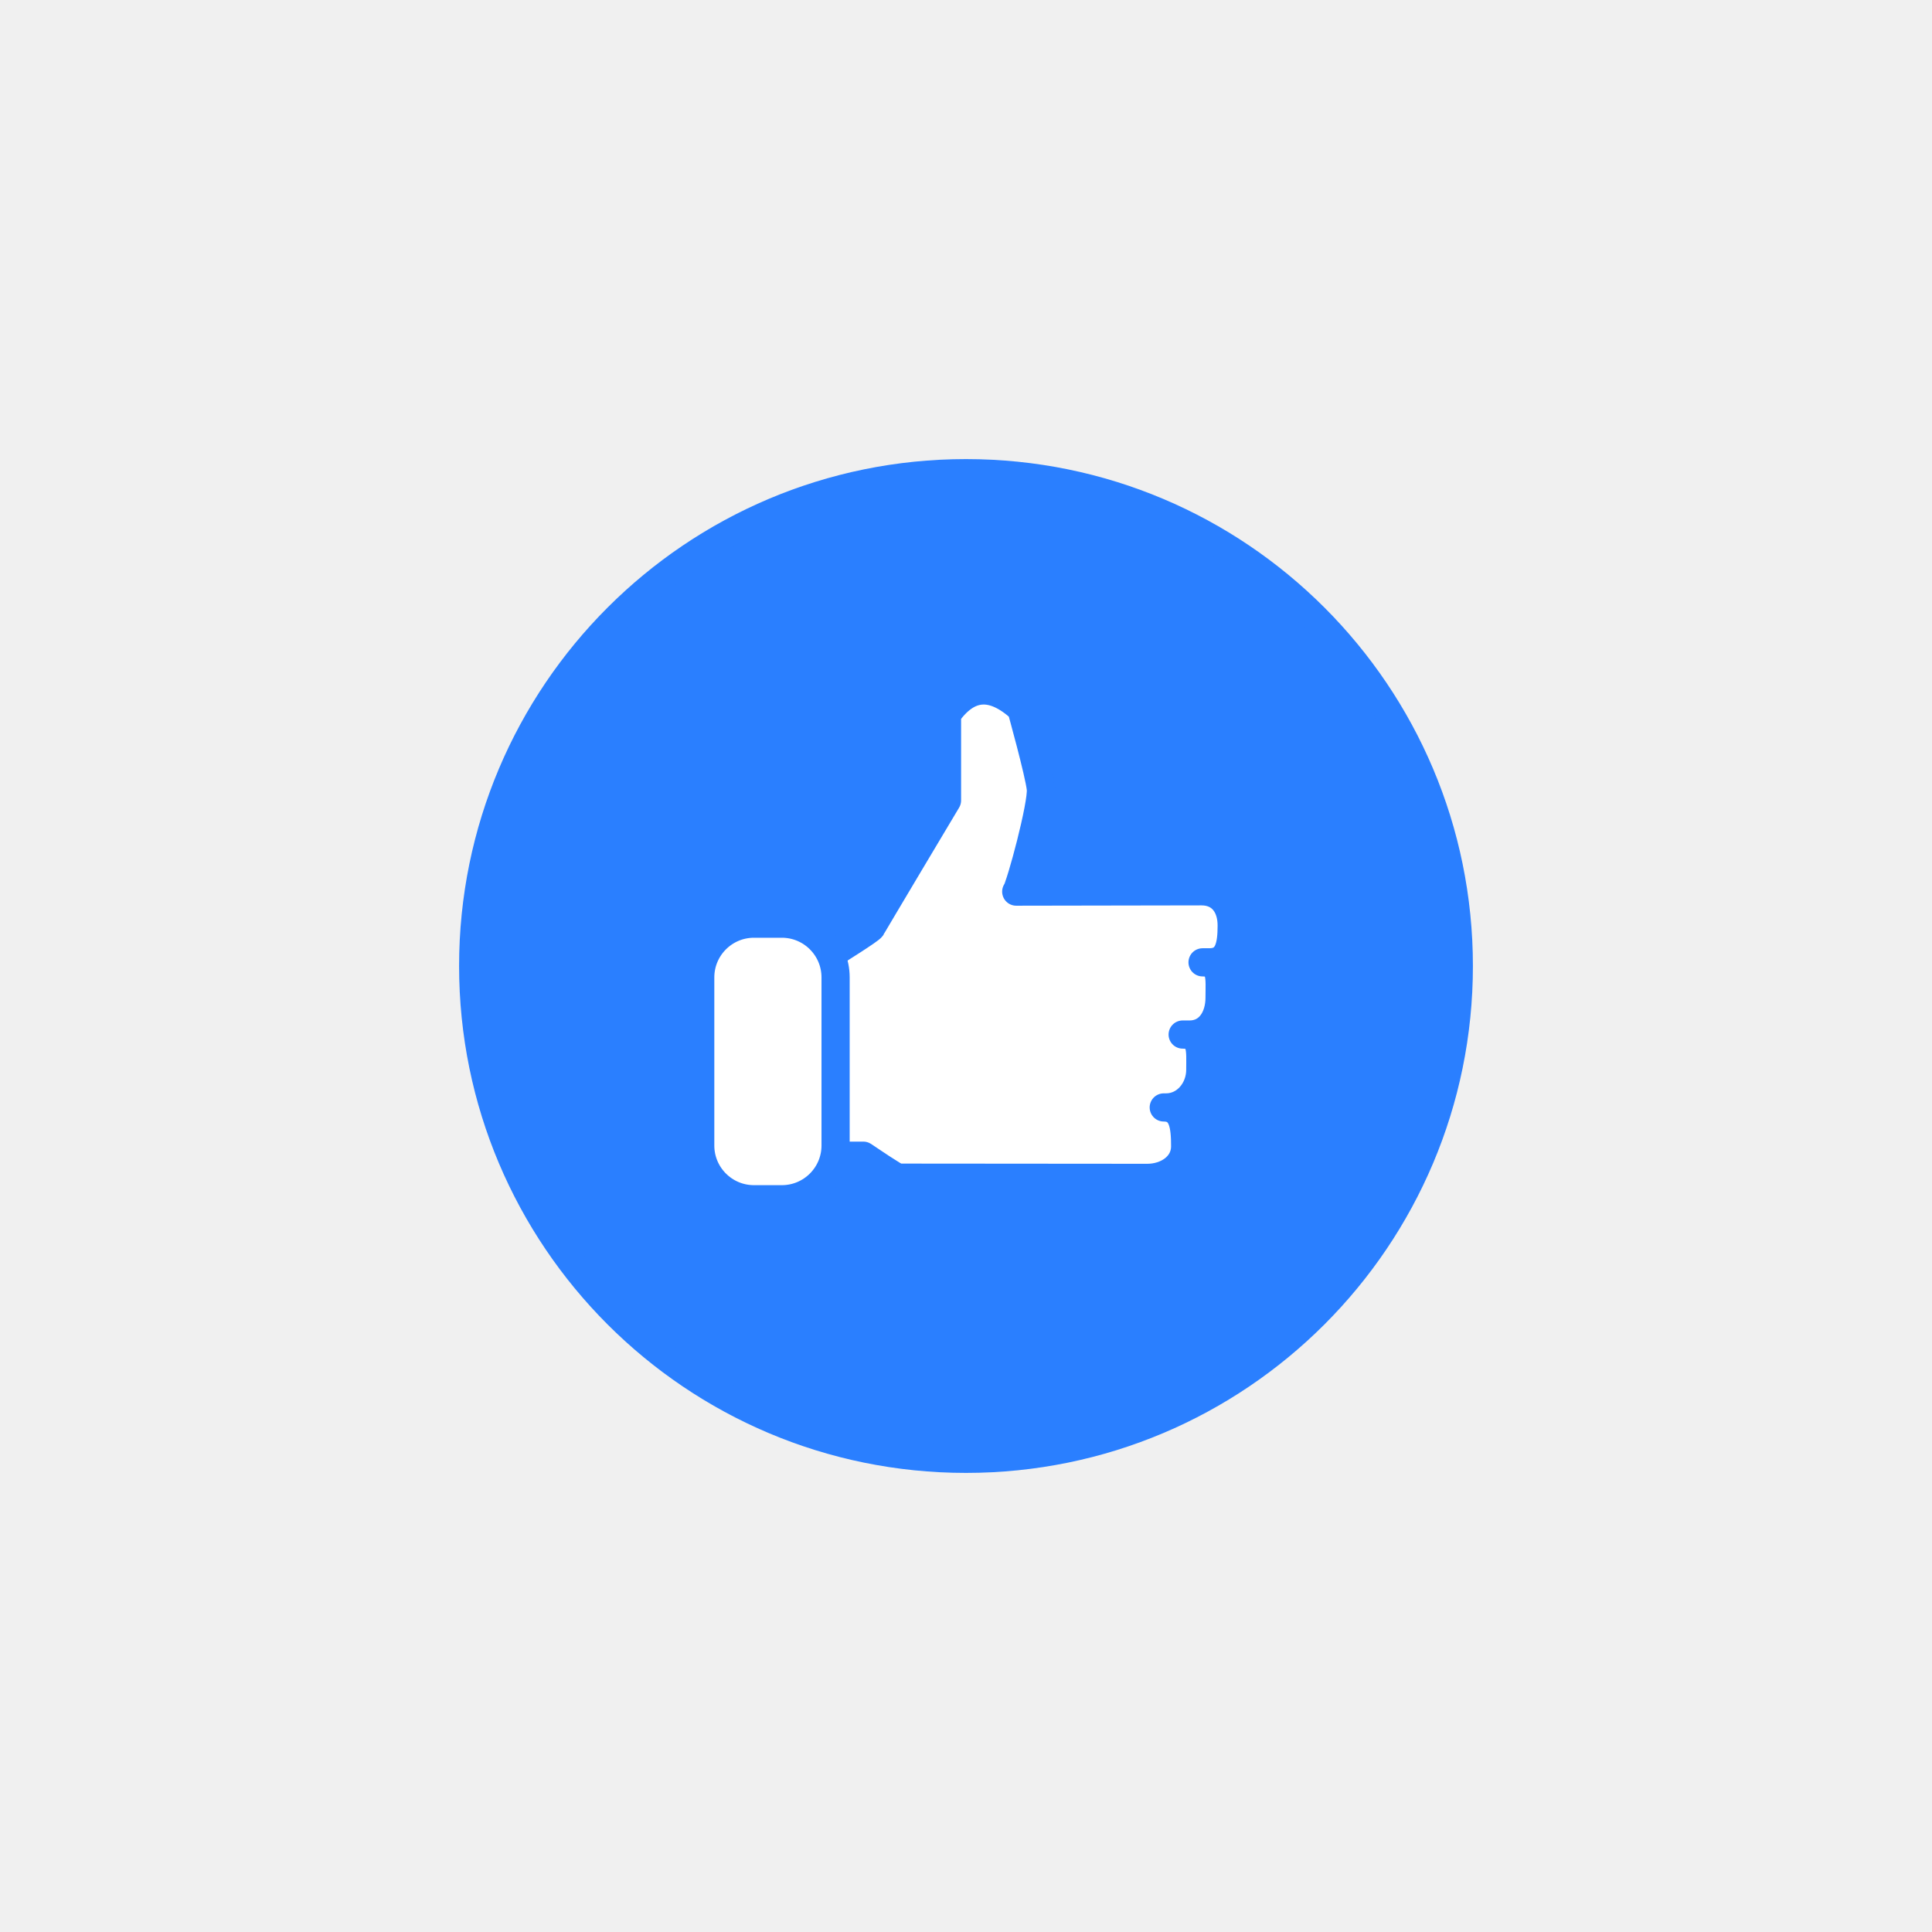
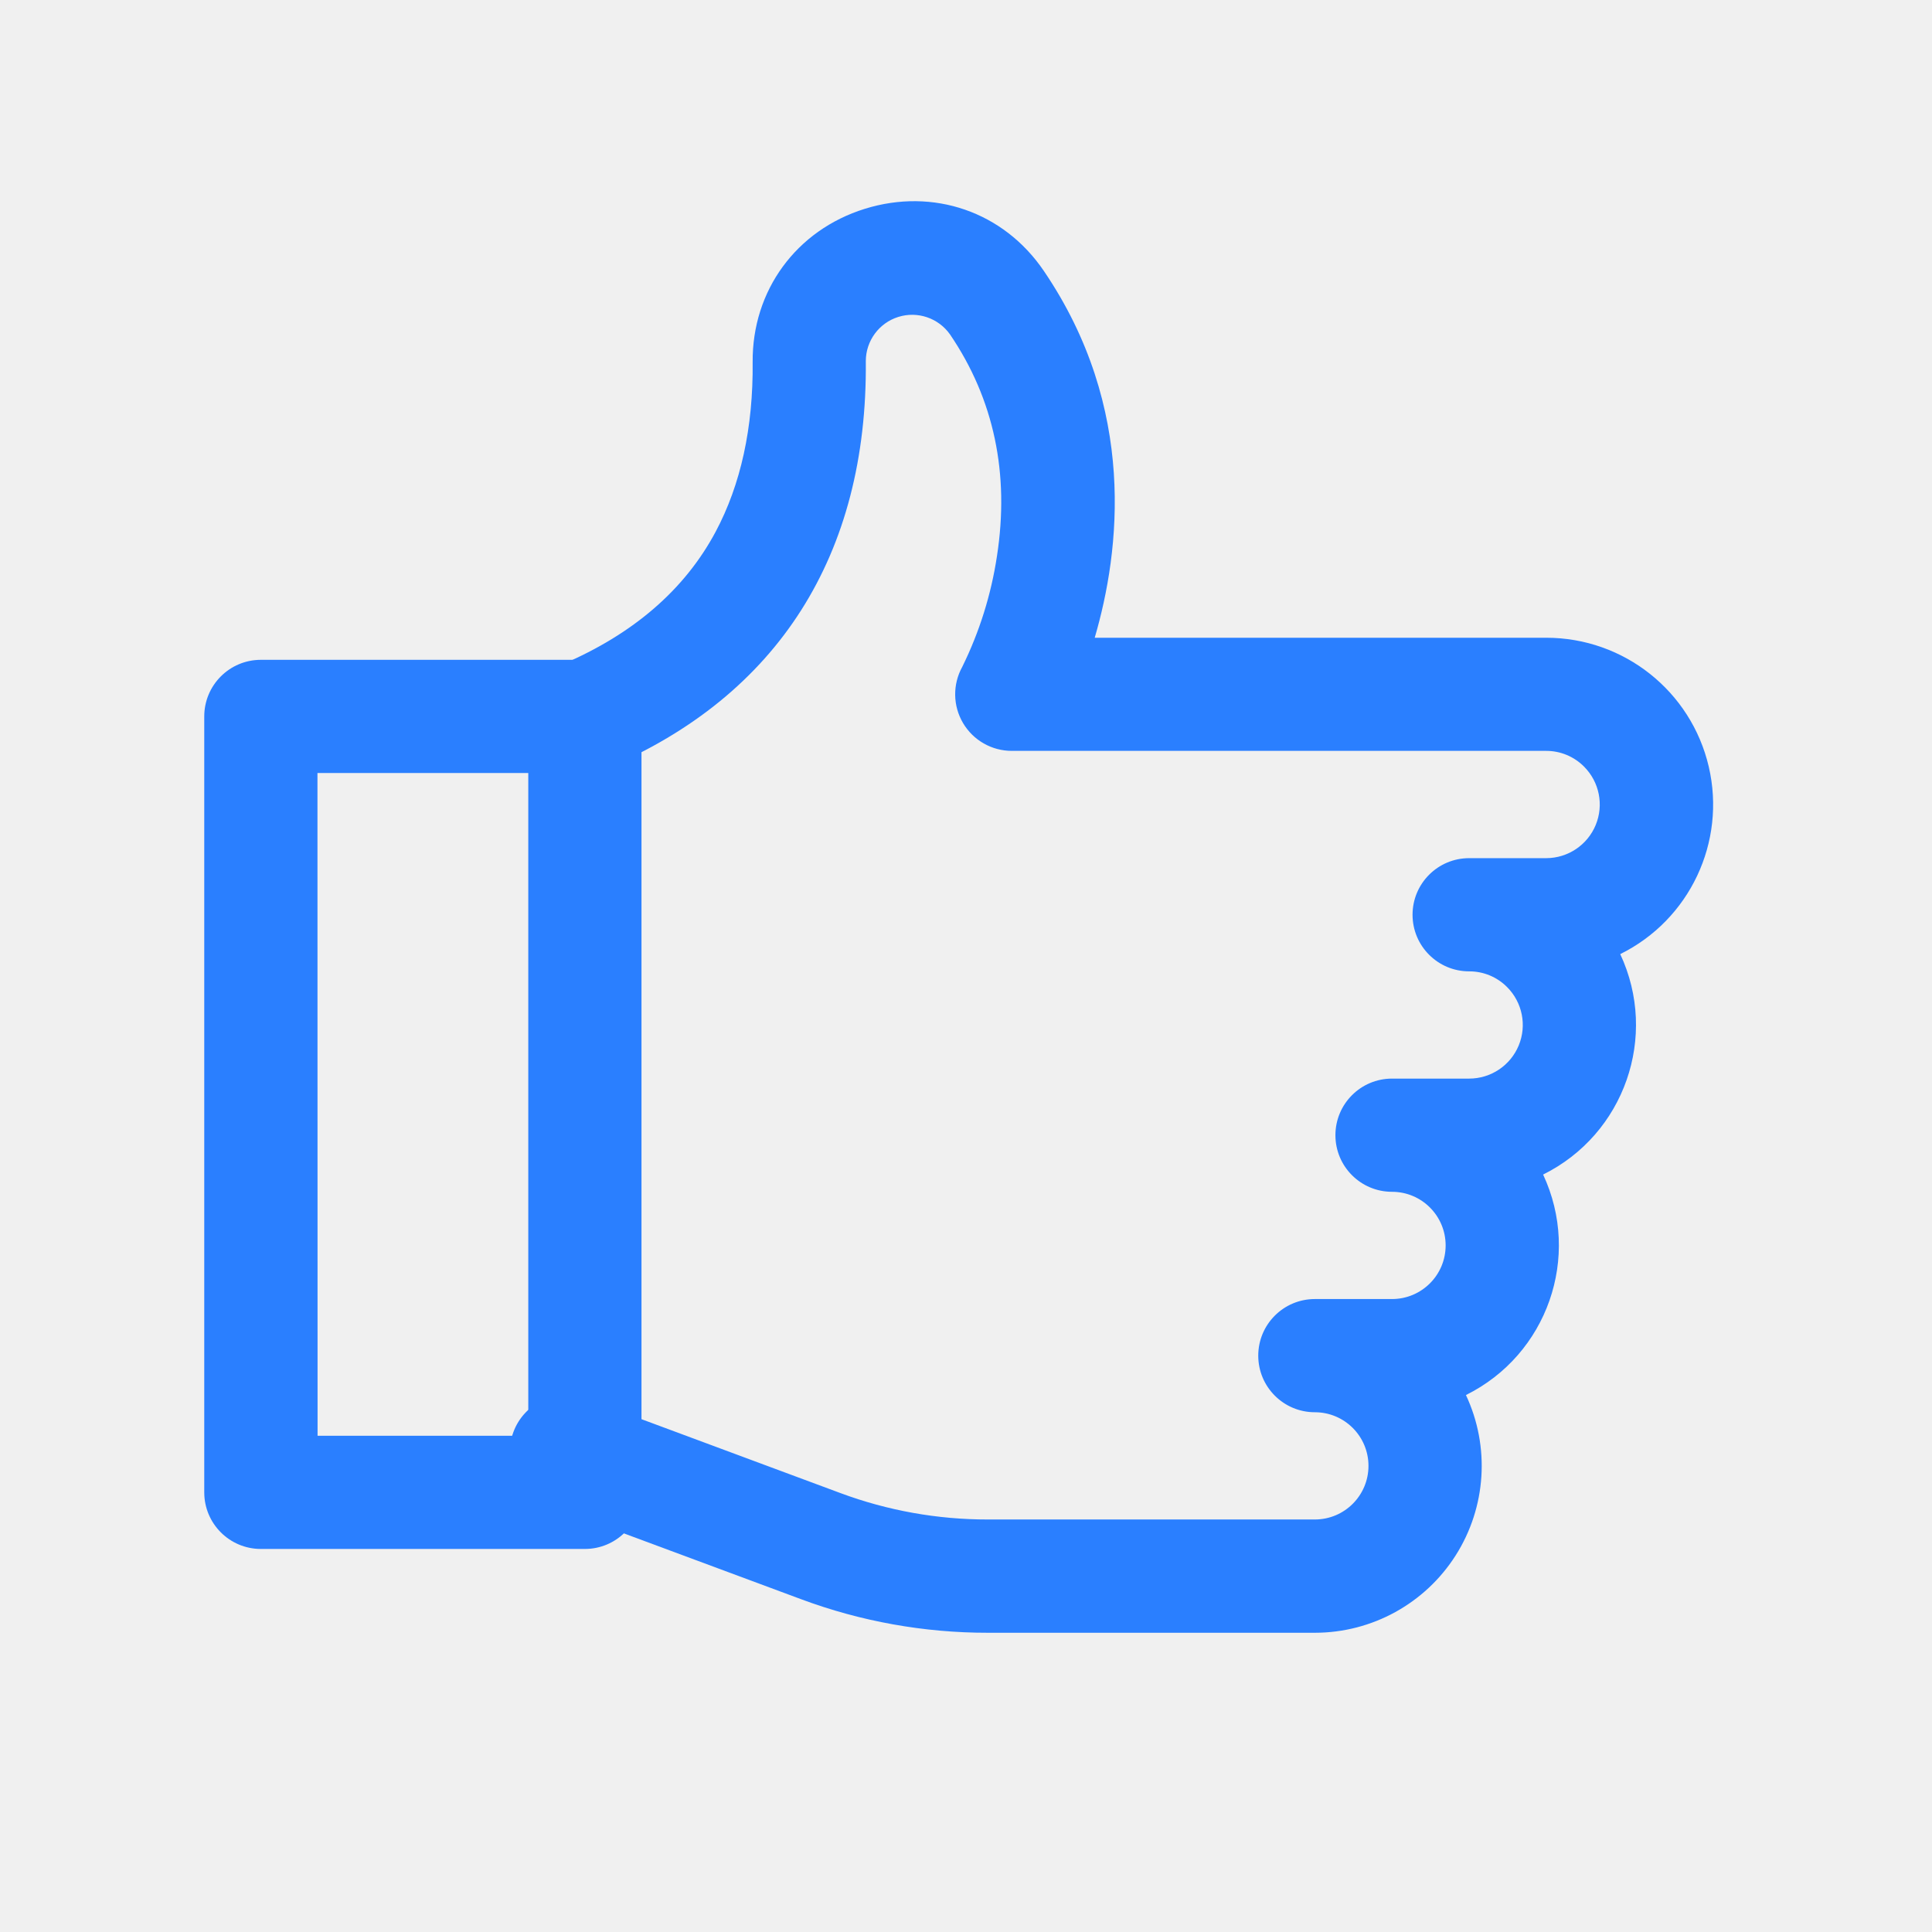
- <svg xmlns="http://www.w3.org/2000/svg" width="48" height="48">
+ <svg xmlns="http://www.w3.org/2000/svg" width="512" height="512">
  <g>
    <rect fill="none" id="canvas_background" height="402" width="582" y="-1" x="-1" />
  </g>
  <g>
-     <circle stroke-miterlimit="10" stroke-linejoin="round" stroke-linecap="round" stroke-width="0.7" stroke="#2a7fff" fill="#2a7fff" id="svg_2" r="12.244" cy="24" cx="24" class="st1" />
-     <path stroke-miterlimit="10" stroke-linejoin="round" stroke-linecap="round" stroke-width="0.7" stroke="#2a7fff" fill="#ffffff" id="svg_4" d="m20.8,28.713l0.649,0c0.198,0.128 0.389,0.266 0.591,0.39c0.087,0.053 0.187,0.128 0.285,0.156l6.178,0.005c0.487,0 0.942,-0.297 0.942,-0.784c0,-0.492 -0.045,-0.966 -0.532,-0.966l0.057,0c0.492,0 0.851,-0.443 0.851,-0.935c0,-0.487 0.054,-0.876 -0.438,-0.876l0.171,0c0.487,0 0.746,-0.425 0.746,-0.917c0,-0.487 0.064,-0.877 -0.423,-0.877l0.17,0c0.487,0 0.554,-0.429 0.554,-0.915c0,-0.492 -0.264,-0.85 -0.75,-0.85l-4.603,0.008c0.107,-0.147 0.651,-2.168 0.611,-2.556s-0.485,-1.985 -0.485,-1.985c-0.717,-0.657 -1.33,-0.6 -1.846,0.134l0,2.141c0,0 -1.846,3.091 -1.873,3.151s-0.892,0.599 -0.892,0.599" class="st1" />
-     <path stroke-miterlimit="10" stroke-linejoin="round" stroke-linecap="round" stroke-width="0.7" stroke="#2a7fff" fill="#ffffff" id="svg_5" d="m19.425,29.795l-0.693,0c-0.737,0 -1.335,-0.598 -1.335,-1.335l0,-4.177c0,-0.737 0.598,-1.335 1.335,-1.335l0.693,0c0.737,0 1.335,0.598 1.335,1.335l0,4.177c0,0.737 -0.598,1.335 -1.335,1.335z" class="st1" />
+     <path fill="#2a7fff" id="svg_1" d="m348.45,432.7l-86.65,0a141.5,141.5 0 0 1 -49.52,-8.9l-67.5,-25.07a15,15 0 0 1 10.45,-28.12l67.49,25.07a111.79,111.79 0 0 0 39.08,7l86.65,0a14.21,14.21 0 1 0 0,-28.42a15,15 0 0 1 0,-30l20.45,0a14.21,14.21 0 1 0 0,-28.42a15,15 0 0 1 0,-30l20.44,0a14.21,14.21 0 0 0 10.05,-24.26a14.08,14.08 0 0 0 -10.05,-4.16a15,15 0 0 1 0,-30l20.45,0a14.21,14.21 0 0 0 10,-24.26a14.09,14.09 0 0 0 -10,-4.17l-141.64,0a15,15 0 0 1 -13.15,-22.25a100.2,100.2 0 0 0 9.2,-29.33c3.39,-21.87 -0.79,-41.64 -12.42,-58.76a12.28,12.28 0 0 0 -22.33,7c0.49,51.38 -23.25,88.72 -68.65,108a15,15 0 1 1 -11.72,-27.61c18.72,-8 32.36,-19.75 40.55,-35.08c6.68,-12.51 10,-27.65 9.83,-45c-0.15,-18.96 11.54,-34.96 29.72,-40.62s36.81,0.78 47.45,16.46c24.71,36.36 20.25,74.1 13.48,97.21l119.68,0a44.21,44.21 0 0 1 19.59,83.84a44.27,44.27 0 0 1 -20.44,58.42a44.27,44.27 0 0 1 -20.45,58.43a44.23,44.23 0 0 1 -40,63l-0.04,0z" />
+     <path fill="#2a7fff" id="svg_2" d="m155,410.49l-85.87,0a15,15 0 0 1 -15,-15l0,-205.63a15,15 0 0 1 15,-15l85.87,0a15,15 0 0 1 15,15l0,205.63a15,15 0 0 1 -15,15zm-70.84,-30l55.84,0l0,-175.63l-55.87,0l0.03,175.63z" />
  </g>
</svg>
